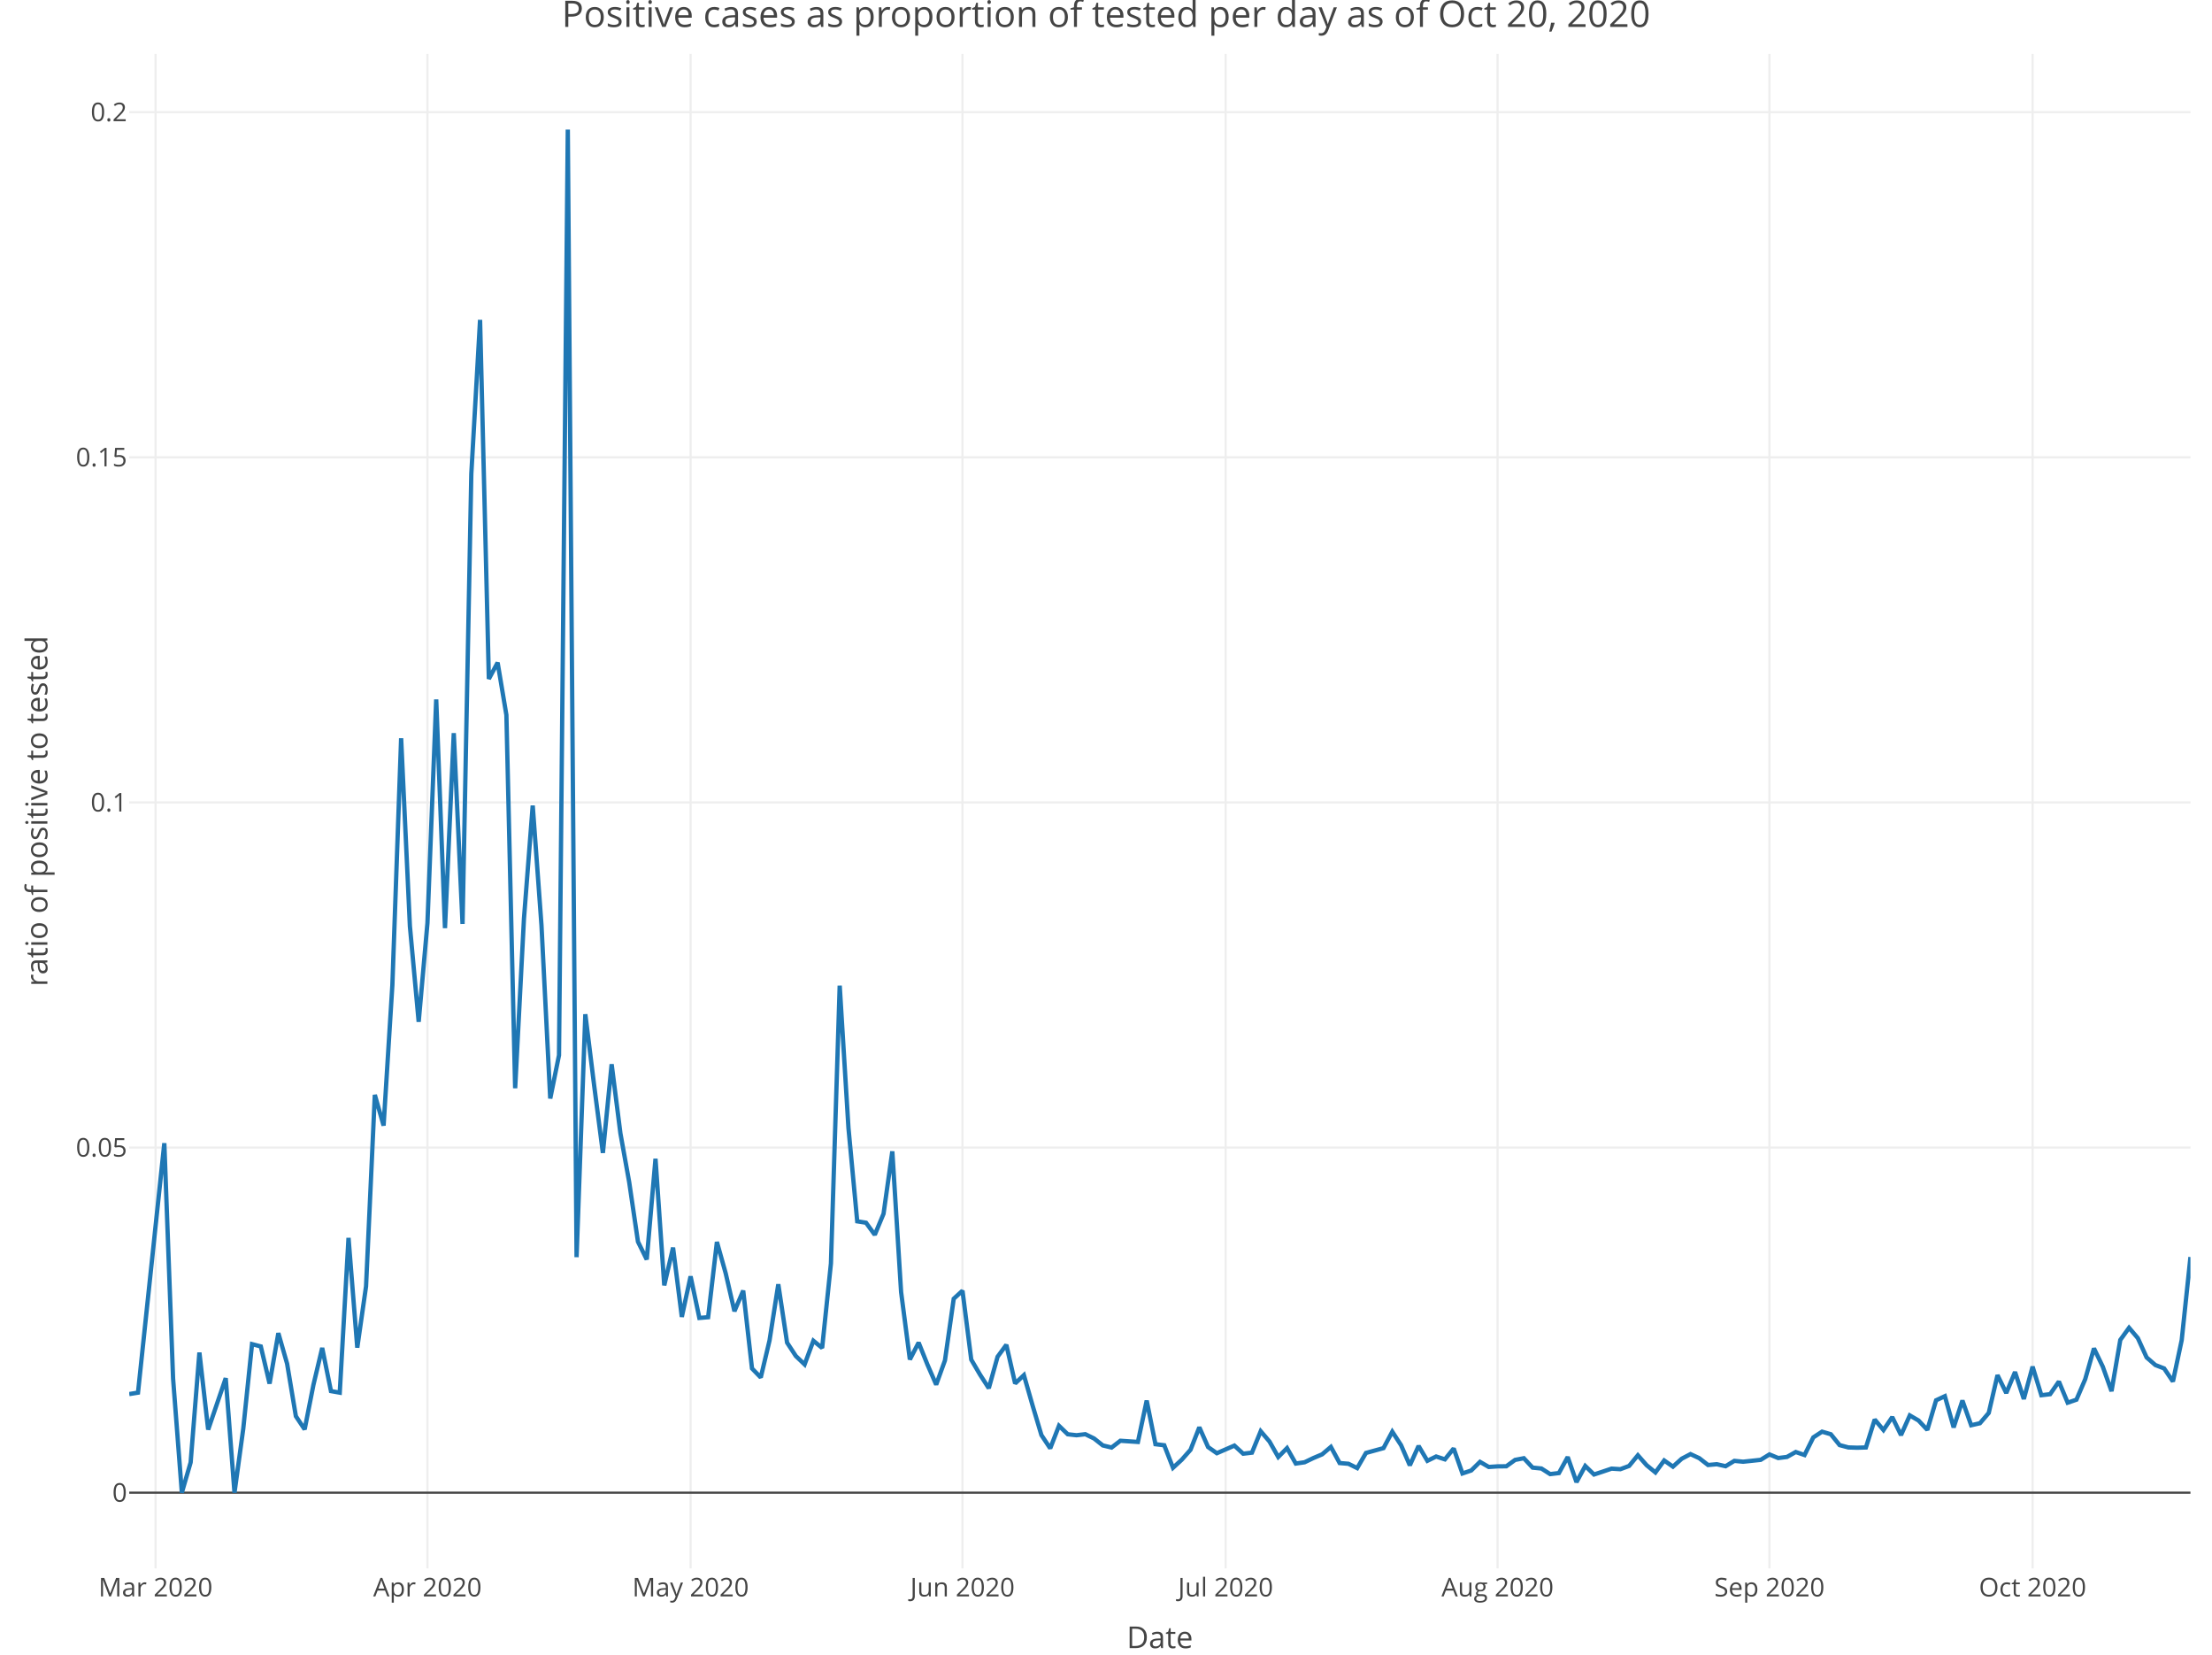
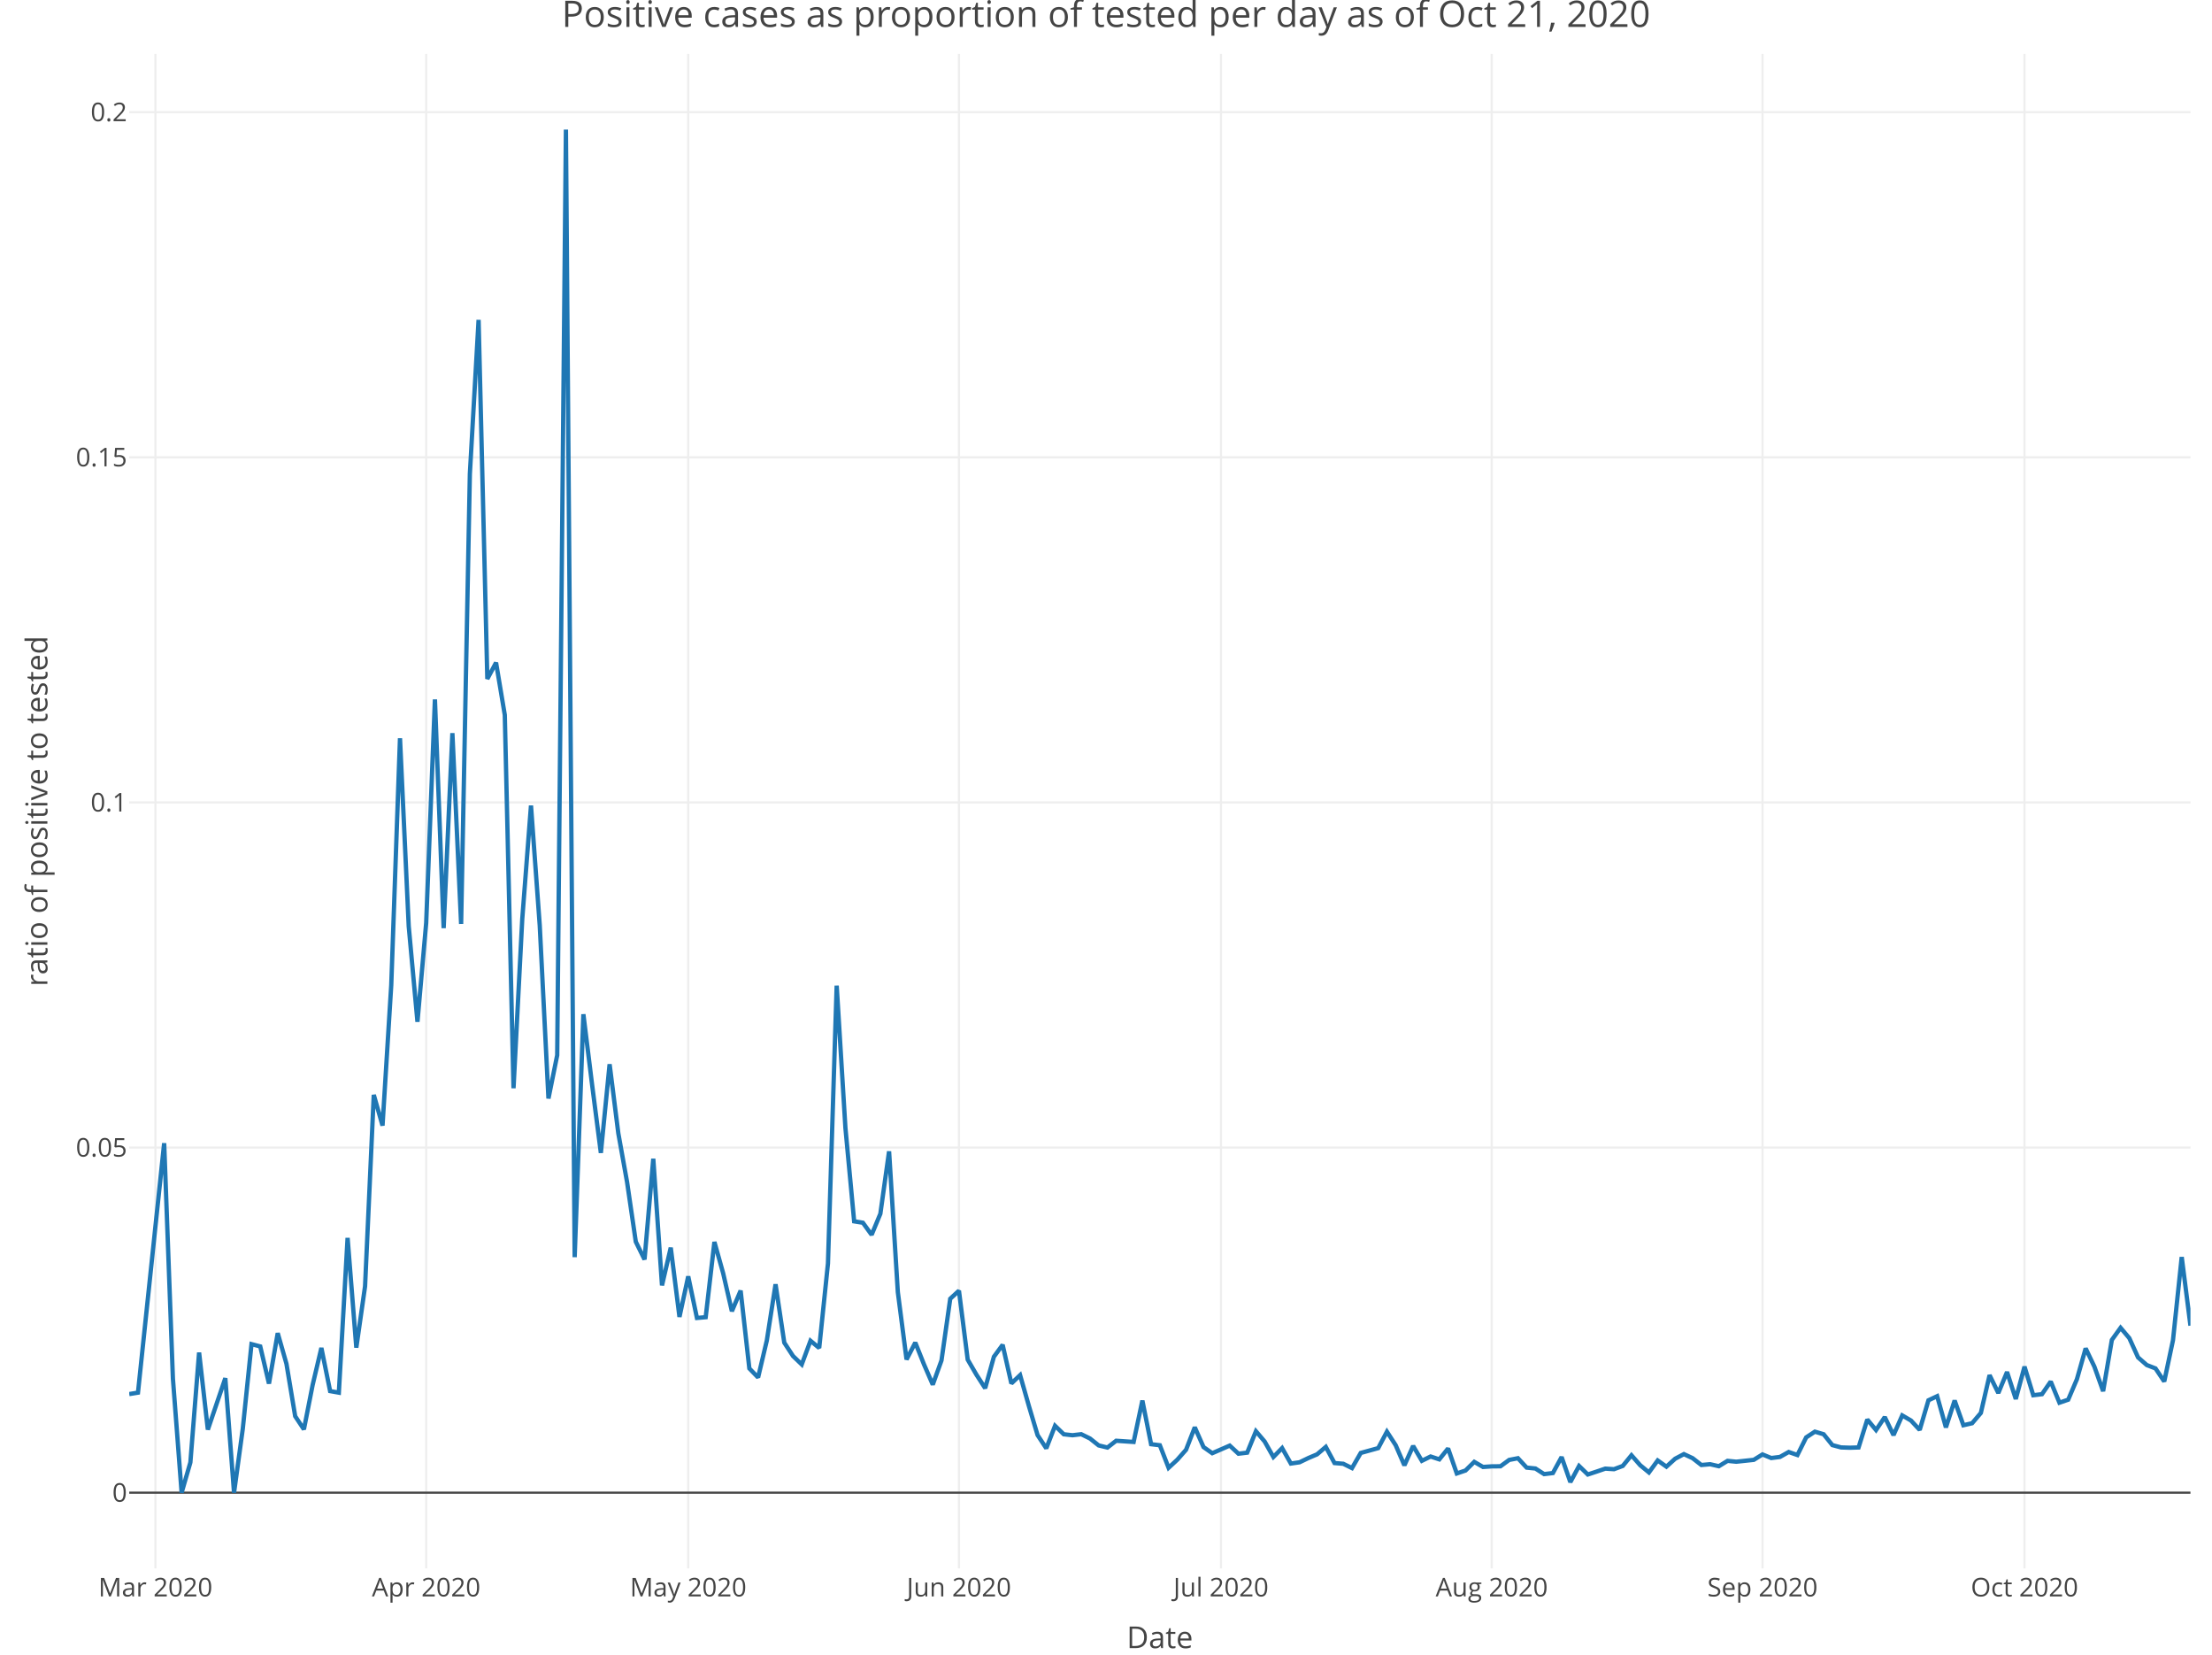
<svg xmlns="http://www.w3.org/2000/svg" class="main-svg" width="1027" height="768" style="" viewBox="0 0 1027 768">
  <rect x="0" y="0" width="1027" height="768" style="fill: rgb(255, 255, 255); fill-opacity: 1;" />
-   <defs id="defs-b02768">
+   <defs id="defs-2731f2">
    <g class="clips">
-       <clipPath id="clipb02768xyplot" class="plotclip">
+       <clipPath id="clip2731f2xyplot" class="plotclip">
        <rect width="957" height="703" />
      </clipPath>
-       <clipPath class="axesclip" id="clipb02768x">
+       <clipPath class="axesclip" id="clip2731f2x">
        <rect x="60" y="0" width="957" height="768" />
      </clipPath>
-       <clipPath class="axesclip" id="clipb02768y">
+       <clipPath class="axesclip" id="clip2731f2y">
        <rect x="0" y="25" width="1027" height="703" />
      </clipPath>
-       <clipPath class="axesclip" id="clipb02768xy">
+       <clipPath class="axesclip" id="clip2731f2xy">
        <rect x="60" y="25" width="957" height="703" />
      </clipPath>
    </g>
    <g class="gradients" />
  </defs>
  <g class="bglayer" />
  <g class="layer-below">
    <g class="imagelayer" />
    <g class="shapelayer" />
  </g>
  <g class="cartesianlayer">
    <g class="subplot xy">
      <g class="layer-subplot">
        <g class="shapelayer" />
        <g class="imagelayer" />
      </g>
      <g class="gridlayer">
        <g class="x">
-           <path class="xgrid crisp" transform="translate(72.22,0)" d="M0,25v703" style="stroke: rgb(238, 238, 238); stroke-opacity: 1; stroke-width: 1px;" />
-           <path class="xgrid crisp" transform="translate(198.46,0)" d="M0,25v703" style="stroke: rgb(238, 238, 238); stroke-opacity: 1; stroke-width: 1px;" />
-           <path class="xgrid crisp" transform="translate(320.63,0)" d="M0,25v703" style="stroke: rgb(238, 238, 238); stroke-opacity: 1; stroke-width: 1px;" />
-           <path class="xgrid crisp" transform="translate(446.87,0)" d="M0,25v703" style="stroke: rgb(238, 238, 238); stroke-opacity: 1; stroke-width: 1px;" />
-           <path class="xgrid crisp" transform="translate(569.04,0)" d="M0,25v703" style="stroke: rgb(238, 238, 238); stroke-opacity: 1; stroke-width: 1px;" />
-           <path class="xgrid crisp" transform="translate(695.29,0)" d="M0,25v703" style="stroke: rgb(238, 238, 238); stroke-opacity: 1; stroke-width: 1px;" />
-           <path class="xgrid crisp" transform="translate(821.53,0)" d="M0,25v703" style="stroke: rgb(238, 238, 238); stroke-opacity: 1; stroke-width: 1px;" />
-           <path class="xgrid crisp" transform="translate(943.7,0)" d="M0,25v703" style="stroke: rgb(238, 238, 238); stroke-opacity: 1; stroke-width: 1px;" />
+           <path class="xgrid crisp" transform="translate(72.17,0)" d="M0,25v703" style="stroke: rgb(238, 238, 238); stroke-opacity: 1; stroke-width: 1px;" />
+           <path class="xgrid crisp" transform="translate(197.87,0)" d="M0,25v703" style="stroke: rgb(238, 238, 238); stroke-opacity: 1; stroke-width: 1px;" />
+           <path class="xgrid crisp" transform="translate(319.53,0)" d="M0,25v703" style="stroke: rgb(238, 238, 238); stroke-opacity: 1; stroke-width: 1px;" />
+           <path class="xgrid crisp" transform="translate(445.23,0)" d="M0,25v703" style="stroke: rgb(238, 238, 238); stroke-opacity: 1; stroke-width: 1px;" />
+           <path class="xgrid crisp" transform="translate(566.89,0)" d="M0,25v703" style="stroke: rgb(238, 238, 238); stroke-opacity: 1; stroke-width: 1px;" />
+           <path class="xgrid crisp" transform="translate(692.59,0)" d="M0,25v703" style="stroke: rgb(238, 238, 238); stroke-opacity: 1; stroke-width: 1px;" />
+           <path class="xgrid crisp" transform="translate(818.3,0)" d="M0,25v703" style="stroke: rgb(238, 238, 238); stroke-opacity: 1; stroke-width: 1px;" />
+           <path class="xgrid crisp" transform="translate(939.95,0)" d="M0,25v703" style="stroke: rgb(238, 238, 238); stroke-opacity: 1; stroke-width: 1px;" />
        </g>
        <g class="y">
          <path class="ygrid crisp" transform="translate(0,532.65)" d="M60,0h957" style="stroke: rgb(238, 238, 238); stroke-opacity: 1; stroke-width: 1px;" />
          <path class="ygrid crisp" transform="translate(0,372.46)" d="M60,0h957" style="stroke: rgb(238, 238, 238); stroke-opacity: 1; stroke-width: 1px;" />
          <path class="ygrid crisp" transform="translate(0,212.26)" d="M60,0h957" style="stroke: rgb(238, 238, 238); stroke-opacity: 1; stroke-width: 1px;" />
          <path class="ygrid crisp" transform="translate(0,52.06)" d="M60,0h957" style="stroke: rgb(238, 238, 238); stroke-opacity: 1; stroke-width: 1px;" />
        </g>
      </g>
      <g class="zerolinelayer">
        <path class="yzl zl crisp" transform="translate(0,692.85)" d="M60,0h957" style="stroke: rgb(68, 68, 68); stroke-opacity: 1; stroke-width: 1px;" />
      </g>
      <path class="xlines-below" />
      <path class="ylines-below" />
      <g class="overlines-below" />
      <g class="xaxislayer-below" />
      <g class="yaxislayer-below" />
      <g class="overaxes-below" />
-       <g class="plot" transform="translate(60, 25)" clip-path="url('#clipb02768xyplot')">
+       <g class="plot" transform="translate(60, 25)" clip-path="url('#clip2731f2xyplot')">
        <g class="scatterlayer mlayer">
-           <g class="trace scatter trace93c42d" style="stroke-miterlimit: 2; opacity: 1;">
+           <g class="trace scatter trace973300" style="stroke-miterlimit: 2; opacity: 1;">
            <g class="fills" />
            <g class="errorbars" />
            <g class="lines">
-               <path class="js-line" d="M0,622.08L4.07,621.42L16.29,505.63L20.36,614.89L24.43,667.85L28.51,653.8L32.58,602.8L36.65,638.59L44.8,614.7L48.87,667.85L52.94,638.18L57.01,598.9L61.09,599.97L65.16,617.23L69.23,593.79L73.3,608L77.37,632.36L81.45,638.47L85.52,617.81L89.59,600.66L93.66,620.7L97.74,621.42L101.81,549.58L105.88,600.54L109.95,572.07L114.03,483.2L118.1,497.46L122.17,432.27L126.24,317.67L130.31,404.9L134.39,449.29L138.46,403.44L142.53,299.64L146.6,405.8L150.68,315.31L154.75,403.85L158.82,194.99L162.89,123.47L166.97,290.13L171.04,282.57L175.11,306.88L179.18,480.13L183.26,401.54L187.33,348.91L191.4,404.5L195.47,484.89L199.54,464.79L203.62,35.15L207.69,558.54L211.76,445.78L215.83,478.64L219.91,510.14L223.98,468.98L228.05,501.07L232.12,523.68L236.2,551.37L240.27,559.61L244.34,512.85L248.41,571.63L252.49,554.1L256.56,586.26L260.63,567.44L264.7,586.75L268.77,586.4L272.85,551.47L276.92,566L280.99,583.63L285.06,574.06L289.14,610.19L293.21,614.38L297.28,597.21L301.35,571.12L305.43,598.21L309.5,604.43L313.57,608.32L317.64,597.34L321.71,600.68L325.79,561.46L329.86,432.5L333.93,498.58L338,541.9L342.08,542.55L346.15,548.15L350.22,538.38L354.29,509.42L358.37,574.73L362.44,606.03L366.51,598.19L370.58,608.35L374.66,617.71L378.73,606.46L382.8,577.83L386.87,574.11L390.94,606.1L395.02,613.07L399.09,619.36L403.16,604.76L407.23,599.22L411.31,617.15L415.38,613.3L419.45,627.52L423.52,641.13L427.6,647.27L431.67,636.81L435.74,640.74L439.81,641.19L443.89,640.71L447.96,642.7L452.03,645.92L456.1,646.9L460.17,643.75L468.32,644.3L472.39,625.1L476.46,645.35L480.54,645.84L484.61,656.3L488.68,652.54L492.75,647.93L496.83,637.5L500.9,646.68L504.97,649.53L513.11,646L517.19,649.76L521.26,649.27L525.33,639.33L529.4,644.1L533.48,651.29L537.55,647.16L541.62,654.33L545.69,653.74L549.77,651.78L553.84,650.06L557.91,646.61L561.98,654.1L566.06,654.43L570.13,656.44L574.2,649.41L582.34,647.17L586.42,639.54L590.49,645.81L594.56,655.16L598.63,646.16L602.71,653.06L606.78,651.06L610.85,652.39L614.92,647.33L619,658.93L623.07,657.55L627.14,653.55L631.21,655.91L635.29,655.64L639.36,655.6L643.43,652.64L647.5,651.86L651.57,656.22L655.65,656.63L659.72,659.23L663.79,658.74L667.86,651.31L671.94,662.95L676.01,655.46L680.08,659.41L684.15,658.07L688.23,656.69L692.3,656.95L696.37,655.44L700.44,650.49L704.51,655.11L708.59,658.45L712.66,652.9L716.73,655.77L720.8,652.09L724.88,649.95L728.95,651.84L733.02,655.01L737.09,654.64L741.17,655.57L745.24,653.08L749.31,653.48L757.46,652.61L761.53,650.1L765.6,651.77L769.67,651.26L773.74,648.97L777.82,650.37L781.89,642.19L785.96,639.53L790.03,640.73L794.11,645.77L798.18,646.85L802.25,646.98L806.32,646.86L810.4,633.9L814.47,638.78L818.54,632.76L822.61,641.13L826.69,631.99L830.76,634.36L834.83,638.71L838.9,624.97L842.97,623.07L847.05,637.56L851.12,625.07L855.19,636.55L859.26,635.62L863.34,630.84L867.41,613.3L871.48,621.6L875.55,611.84L879.63,624.37L883.7,609.35L887.77,622.62L891.84,622.13L895.91,616.26L899.99,626.08L904.06,624.69L908.13,615.19L912.2,600.87L916.28,609.34L920.35,620.74L924.42,596.96L928.49,591.32L932.57,596.12L936.64,605.07L940.71,608.61L944.78,610.18L948.86,616.24L952.93,597.06L957,558.47" style="vector-effect: non-scaling-stroke; fill: none; stroke: rgb(31, 119, 180); stroke-opacity: 1; stroke-width: 2px; opacity: 1;" />
+               <path class="js-line" d="M0,622.08L4.06,621.42L16.22,505.63L20.28,614.89L24.33,667.85L28.39,653.8L32.44,602.8L36.5,638.59L44.61,614.7L48.66,667.85L52.72,638.18L56.77,598.9L60.83,599.97L64.88,617.23L68.94,593.79L72.99,608L77.05,632.36L81.1,638.47L85.16,617.81L89.21,600.66L93.27,620.7L97.32,621.42L101.38,549.58L105.43,600.54L109.49,572.07L113.54,483.2L117.6,497.46L121.65,432.27L125.71,317.67L129.76,404.9L133.82,449.29L137.87,403.44L141.93,299.64L145.98,405.8L150.04,315.31L154.09,403.85L158.15,194.99L162.2,123.47L166.26,290.13L170.31,282.57L174.37,306.88L178.42,480.13L182.48,401.54L186.53,348.91L190.59,404.5L194.64,484.89L198.7,464.79L202.75,35.15L206.81,558.54L210.86,445.78L214.92,478.64L218.97,510.14L223.03,468.98L227.08,501.07L231.14,523.68L235.19,551.37L239.25,559.61L243.31,512.85L247.36,571.63L251.42,554.1L255.47,586.26L259.53,567.44L263.58,586.75L267.64,586.4L271.69,551.47L275.75,566L279.8,583.63L283.86,574.06L287.91,610.19L291.97,614.38L296.02,597.21L300.08,571.12L304.13,598.21L308.19,604.43L312.24,608.32L316.3,597.34L320.35,600.68L324.41,561.46L328.46,432.5L332.52,498.58L336.57,541.9L340.63,542.55L344.68,548.15L348.74,538.38L352.79,509.42L356.85,574.73L360.9,606.03L364.96,598.19L369.01,608.35L373.07,617.71L377.12,606.46L381.18,577.83L385.23,574.11L389.29,606.1L393.34,613.07L397.4,619.36L401.45,604.76L405.51,599.22L409.56,617.15L413.62,613.3L417.67,627.52L421.73,641.13L425.78,647.27L429.84,636.81L433.89,640.74L437.95,641.19L442,640.71L446.06,642.7L450.11,645.92L454.17,646.9L458.22,643.75L466.33,644.3L470.39,625.1L474.44,645.35L478.5,645.84L482.56,656.3L486.61,652.54L490.67,647.93L494.72,637.5L498.78,646.68L502.83,649.53L510.94,646L515,649.76L519.05,649.27L523.11,639.33L527.16,644.1L531.22,651.29L535.27,647.16L539.33,654.33L543.38,653.74L547.44,651.78L551.49,650.06L555.55,646.61L559.6,654.1L563.66,654.43L567.71,656.44L571.77,649.41L579.88,647.17L583.93,639.54L587.99,645.81L592.04,655.16L596.1,646.16L600.15,653.06L604.21,651.06L608.26,652.39L612.32,647.33L616.37,658.93L620.43,657.55L624.48,653.55L628.54,655.91L632.59,655.64L636.65,655.6L640.7,652.64L644.76,651.86L648.81,656.22L652.87,656.63L656.92,659.23L660.98,658.74L665.03,651.31L669.09,662.95L673.14,655.46L677.2,659.41L681.25,658.07L685.31,656.69L689.36,656.95L693.42,655.44L697.47,650.49L701.53,655.11L705.58,658.45L709.64,652.9L713.69,655.77L717.75,652.09L721.81,649.95L725.86,651.84L729.92,655.01L733.97,654.64L738.03,655.57L742.08,653.08L746.14,653.48L754.25,652.61L758.3,650.1L762.36,651.77L766.41,651.26L770.47,648.97L774.52,650.37L778.58,642.19L782.63,639.53L786.69,640.73L790.74,645.77L794.8,646.85L798.85,646.98L802.91,646.86L806.96,633.9L811.02,638.78L815.07,632.76L819.13,641.13L823.18,631.99L827.24,634.36L831.29,638.71L835.35,624.97L839.4,623.07L843.46,637.56L847.51,625.07L851.57,636.55L855.62,635.62L859.68,630.84L863.73,613.3L867.79,621.6L871.84,611.84L875.9,624.37L879.95,609.35L884.01,622.62L888.06,622.13L892.12,616.26L896.17,626.08L900.23,624.69L904.28,615.19L908.34,600.87L912.39,609.34L916.45,620.74L920.5,596.96L924.56,591.32L928.61,596.12L932.67,605.07L936.72,608.61L940.78,610.18L944.83,616.24L948.89,597.06L952.94,558.47L957,590.32" style="vector-effect: non-scaling-stroke; fill: none; stroke: rgb(31, 119, 180); stroke-opacity: 1; stroke-width: 2px; opacity: 1;" />
            </g>
            <g class="points" />
            <g class="text" />
          </g>
        </g>
      </g>
      <g class="overplot" />
      <path class="xlines-above crisp" d="M0,0" style="fill: none;" />
      <path class="ylines-above crisp" d="M0,0" style="fill: none;" />
      <g class="overlines-above" />
      <g class="xaxislayer-above">
        <g class="xtick">
-           <text text-anchor="middle" x="0" y="741" transform="translate(72.22,0)" style="font-family: 'Open Sans', verdana, arial, sans-serif; font-size: 12px; fill: rgb(68, 68, 68); fill-opacity: 1; white-space: pre;">Mar 2020</text>
+           <text text-anchor="middle" x="0" y="741" transform="translate(72.17,0)" style="font-family: 'Open Sans', verdana, arial, sans-serif; font-size: 12px; fill: rgb(68, 68, 68); fill-opacity: 1; white-space: pre;">Mar 2020</text>
        </g>
        <g class="xtick">
-           <text text-anchor="middle" x="0" y="741" transform="translate(198.46,0)" style="font-family: 'Open Sans', verdana, arial, sans-serif; font-size: 12px; fill: rgb(68, 68, 68); fill-opacity: 1; white-space: pre;">Apr 2020</text>
+           <text text-anchor="middle" x="0" y="741" transform="translate(197.87,0)" style="font-family: 'Open Sans', verdana, arial, sans-serif; font-size: 12px; fill: rgb(68, 68, 68); fill-opacity: 1; white-space: pre;">Apr 2020</text>
        </g>
        <g class="xtick">
-           <text text-anchor="middle" x="0" y="741" transform="translate(320.63,0)" style="font-family: 'Open Sans', verdana, arial, sans-serif; font-size: 12px; fill: rgb(68, 68, 68); fill-opacity: 1; white-space: pre;">May 2020</text>
+           <text text-anchor="middle" x="0" y="741" transform="translate(319.53,0)" style="font-family: 'Open Sans', verdana, arial, sans-serif; font-size: 12px; fill: rgb(68, 68, 68); fill-opacity: 1; white-space: pre;">May 2020</text>
        </g>
        <g class="xtick">
-           <text text-anchor="middle" x="0" y="741" transform="translate(446.87,0)" style="font-family: 'Open Sans', verdana, arial, sans-serif; font-size: 12px; fill: rgb(68, 68, 68); fill-opacity: 1; white-space: pre;">Jun 2020</text>
+           <text text-anchor="middle" x="0" y="741" transform="translate(445.23,0)" style="font-family: 'Open Sans', verdana, arial, sans-serif; font-size: 12px; fill: rgb(68, 68, 68); fill-opacity: 1; white-space: pre;">Jun 2020</text>
        </g>
        <g class="xtick">
-           <text text-anchor="middle" x="0" y="741" transform="translate(569.04,0)" style="font-family: 'Open Sans', verdana, arial, sans-serif; font-size: 12px; fill: rgb(68, 68, 68); fill-opacity: 1; white-space: pre;">Jul 2020</text>
+           <text text-anchor="middle" x="0" y="741" transform="translate(566.89,0)" style="font-family: 'Open Sans', verdana, arial, sans-serif; font-size: 12px; fill: rgb(68, 68, 68); fill-opacity: 1; white-space: pre;">Jul 2020</text>
        </g>
        <g class="xtick">
-           <text text-anchor="middle" x="0" y="741" transform="translate(695.29,0)" style="font-family: 'Open Sans', verdana, arial, sans-serif; font-size: 12px; fill: rgb(68, 68, 68); fill-opacity: 1; white-space: pre;">Aug 2020</text>
+           <text text-anchor="middle" x="0" y="741" transform="translate(692.59,0)" style="font-family: 'Open Sans', verdana, arial, sans-serif; font-size: 12px; fill: rgb(68, 68, 68); fill-opacity: 1; white-space: pre;">Aug 2020</text>
        </g>
        <g class="xtick">
-           <text text-anchor="middle" x="0" y="741" transform="translate(821.53,0)" style="font-family: 'Open Sans', verdana, arial, sans-serif; font-size: 12px; fill: rgb(68, 68, 68); fill-opacity: 1; white-space: pre;">Sep 2020</text>
+           <text text-anchor="middle" x="0" y="741" transform="translate(818.3,0)" style="font-family: 'Open Sans', verdana, arial, sans-serif; font-size: 12px; fill: rgb(68, 68, 68); fill-opacity: 1; white-space: pre;">Sep 2020</text>
        </g>
        <g class="xtick">
-           <text text-anchor="middle" x="0" y="741" transform="translate(943.7,0)" style="font-family: 'Open Sans', verdana, arial, sans-serif; font-size: 12px; fill: rgb(68, 68, 68); fill-opacity: 1; white-space: pre;">Oct 2020</text>
+           <text text-anchor="middle" x="0" y="741" transform="translate(939.95,0)" style="font-family: 'Open Sans', verdana, arial, sans-serif; font-size: 12px; fill: rgb(68, 68, 68); fill-opacity: 1; white-space: pre;">Oct 2020</text>
        </g>
      </g>
      <g class="yaxislayer-above">
        <g class="ytick">
          <text text-anchor="end" x="59" y="4.2" transform="translate(0,692.85)" style="font-family: 'Open Sans', verdana, arial, sans-serif; font-size: 12px; fill: rgb(68, 68, 68); fill-opacity: 1; white-space: pre;">0</text>
        </g>
        <g class="ytick">
          <text text-anchor="end" x="59" y="4.2" transform="translate(0,532.65)" style="font-family: 'Open Sans', verdana, arial, sans-serif; font-size: 12px; fill: rgb(68, 68, 68); fill-opacity: 1; white-space: pre;">0.05</text>
        </g>
        <g class="ytick">
          <text text-anchor="end" x="59" y="4.2" transform="translate(0,372.46)" style="font-family: 'Open Sans', verdana, arial, sans-serif; font-size: 12px; fill: rgb(68, 68, 68); fill-opacity: 1; white-space: pre;">0.1</text>
        </g>
        <g class="ytick">
          <text text-anchor="end" x="59" y="4.2" transform="translate(0,212.26)" style="font-family: 'Open Sans', verdana, arial, sans-serif; font-size: 12px; fill: rgb(68, 68, 68); fill-opacity: 1; white-space: pre;">0.15</text>
        </g>
        <g class="ytick">
          <text text-anchor="end" x="59" y="4.2" transform="translate(0,52.06)" style="font-family: 'Open Sans', verdana, arial, sans-serif; font-size: 12px; fill: rgb(68, 68, 68); fill-opacity: 1; white-space: pre;">0.2</text>
        </g>
      </g>
      <g class="overaxes-above" />
    </g>
  </g>
  <g class="polarlayer" />
  <g class="ternarylayer" />
  <g class="geolayer" />
  <g class="funnelarealayer" />
  <g class="pielayer" />
  <g class="treemaplayer" />
  <g class="sunburstlayer" />
  <g class="glimages" />
-   <defs id="topdefs-b02768">
+   <defs id="topdefs-2731f2">
    <g class="clips" />
  </defs>
  <g class="layer-above">
    <g class="imagelayer" />
    <g class="shapelayer" />
  </g>
  <g class="infolayer">
    <g class="g-gtitle">
-       <text class="gtitle" x="513.5" y="12.5" text-anchor="middle" dy="0em" style="font-family: 'Open Sans', verdana, arial, sans-serif; font-size: 17px; fill: rgb(68, 68, 68); opacity: 1; font-weight: normal; white-space: pre;">Positive cases as proportion of tested per day as of Oct 20, 2020</text>
+       <text class="gtitle" x="513.5" y="12.5" text-anchor="middle" dy="0em" style="font-family: 'Open Sans', verdana, arial, sans-serif; font-size: 17px; fill: rgb(68, 68, 68); opacity: 1; font-weight: normal; white-space: pre;">Positive cases as proportion of tested per day as of Oct 21, 2020</text>
    </g>
    <g class="g-xtitle" transform="translate(0,-15)">
      <text class="xtitle" x="538.5" y="780" text-anchor="middle" style="font-family: 'Open Sans', verdana, arial, sans-serif; font-size: 14px; fill: rgb(68, 68, 68); opacity: 1; font-weight: normal; white-space: pre;">Date</text>
    </g>
    <g class="g-ytitle">
      <text class="ytitle" transform="rotate(-90,22,376.5)" x="22" y="376.5" text-anchor="middle" style="font-family: 'Open Sans', verdana, arial, sans-serif; font-size: 14px; fill: rgb(68, 68, 68); opacity: 1; font-weight: normal; white-space: pre;">ratio of positive to tested</text>
    </g>
  </g>
</svg>
